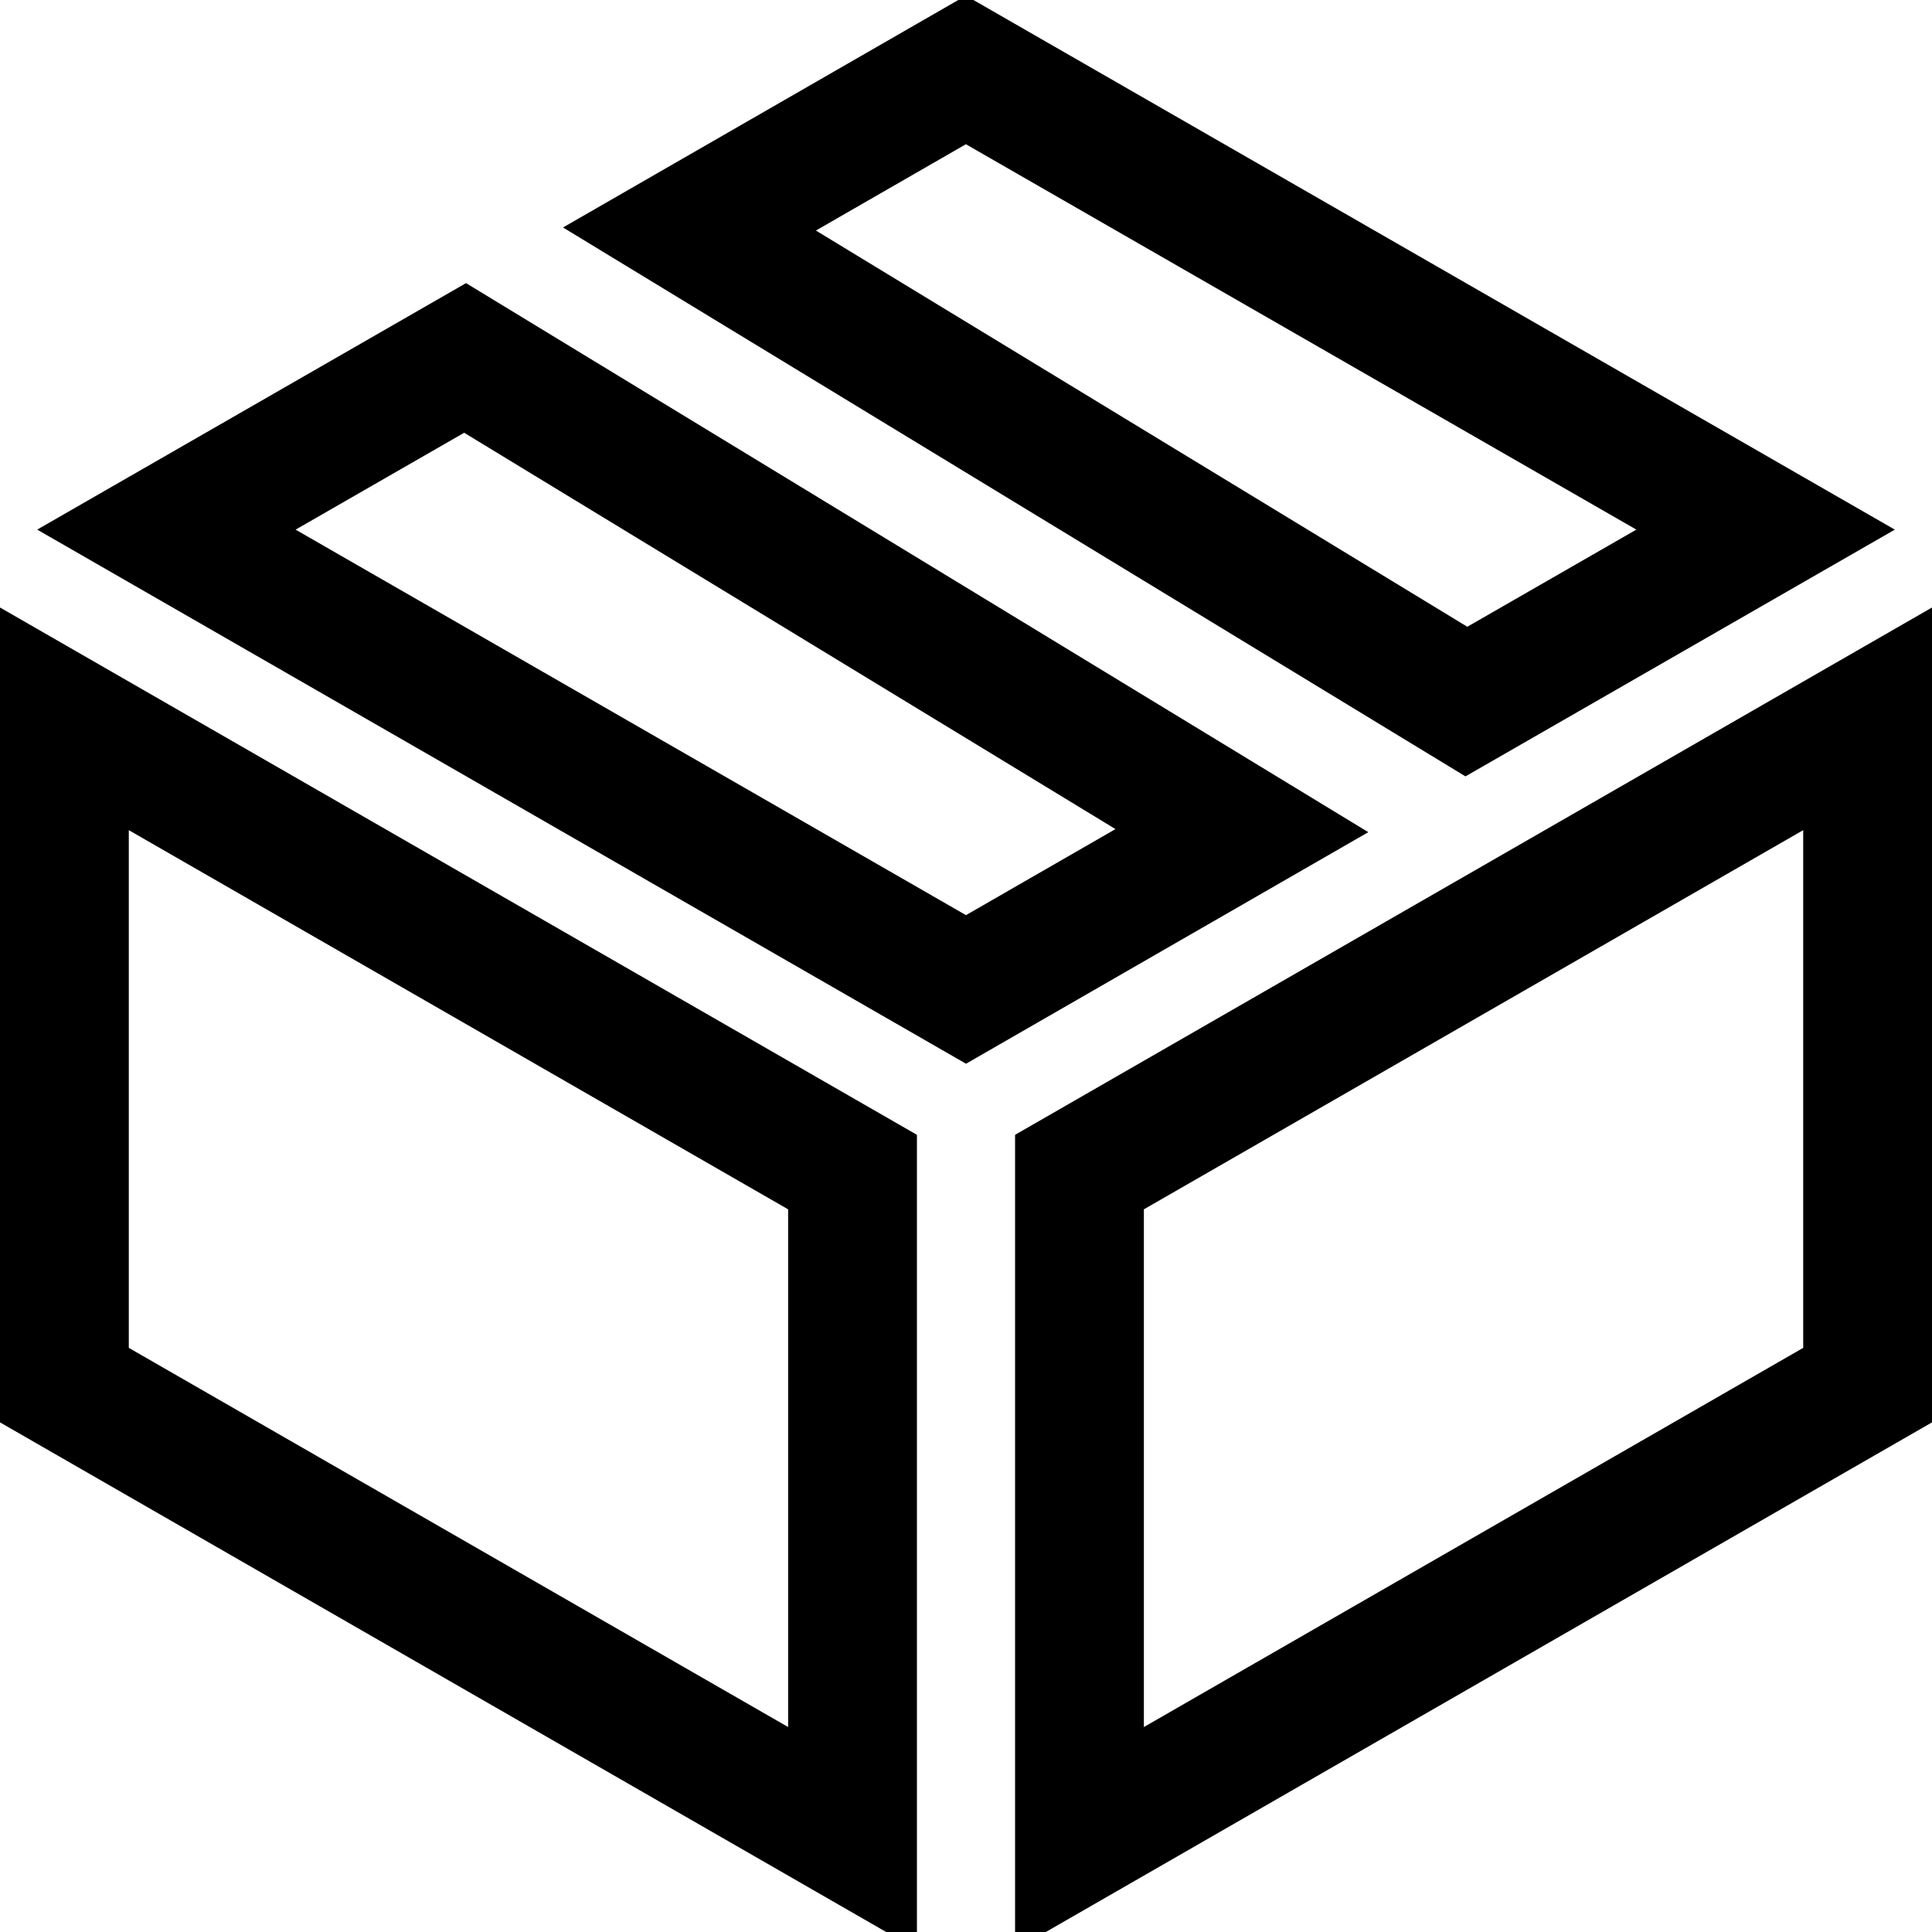
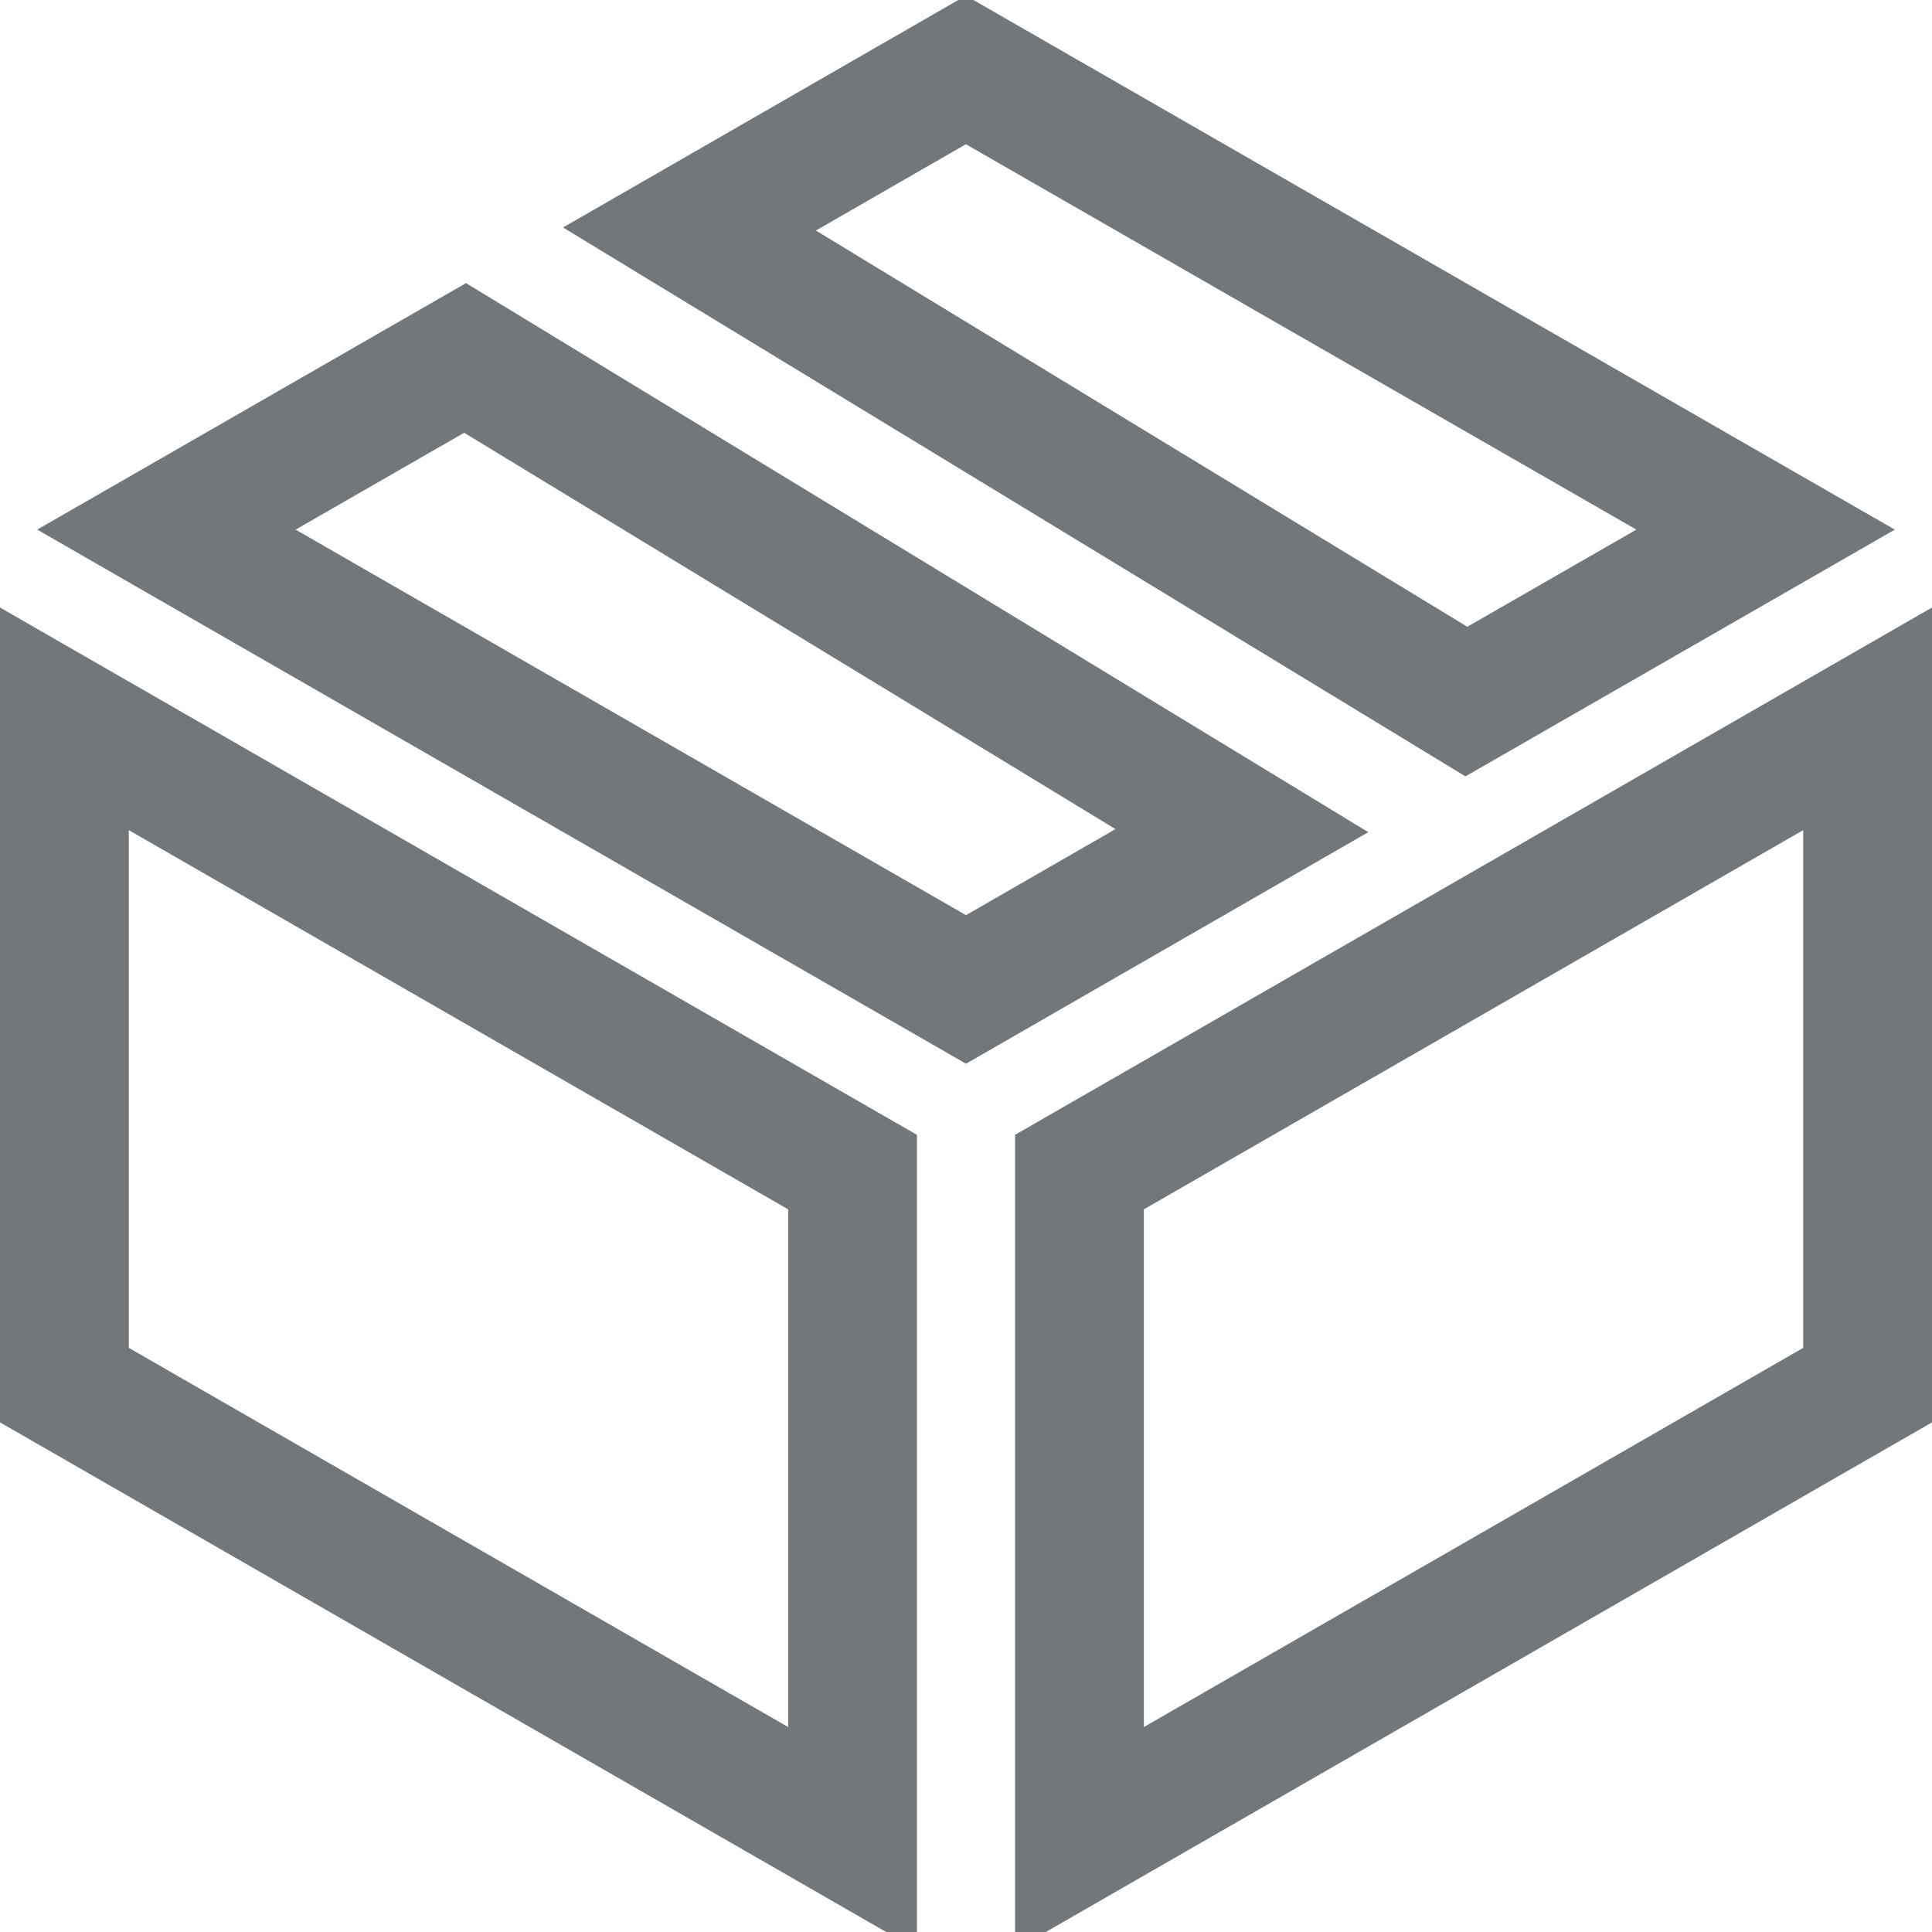
<svg xmlns="http://www.w3.org/2000/svg" width="15" height="15" viewBox="0 0 15 15" fill="none">
-   <path d="M9.642 6.449L7.5 7.682L1.292 4.112L3.611 2.779L9.642 6.449Z" fill="none" stroke="currentColor" />
-   <path d="M14.5 10.754L8.381 14.273V9.1L14.5 5.581V10.754Z" fill="none" stroke="currentColor" />
-   <path d="M6.619 9.1V14.273L0.5 10.754V5.581L6.619 9.1Z" fill="none" stroke="currentColor" />
-   <path d="M13.708 4.112L11.385 5.447L5.353 1.778L7.499 0.543L13.708 4.112Z" fill="none" stroke="currentColor" />
+   <path d="M9.642 6.449L7.5 7.682L1.292 4.112L3.611 2.779L9.642 6.449Z" fill="none" stroke="#72777c" />
+   <path d="M14.5 10.754L8.381 14.273V9.1L14.5 5.581V10.754Z" fill="none" stroke="#72777c" />
+   <path d="M6.619 9.1V14.273L0.5 10.754V5.581L6.619 9.1Z" fill="none" stroke="#72777c" />
+   <path d="M13.708 4.112L11.385 5.447L5.353 1.778L7.499 0.543L13.708 4.112Z" fill="none" stroke="#72777c" />
</svg>
